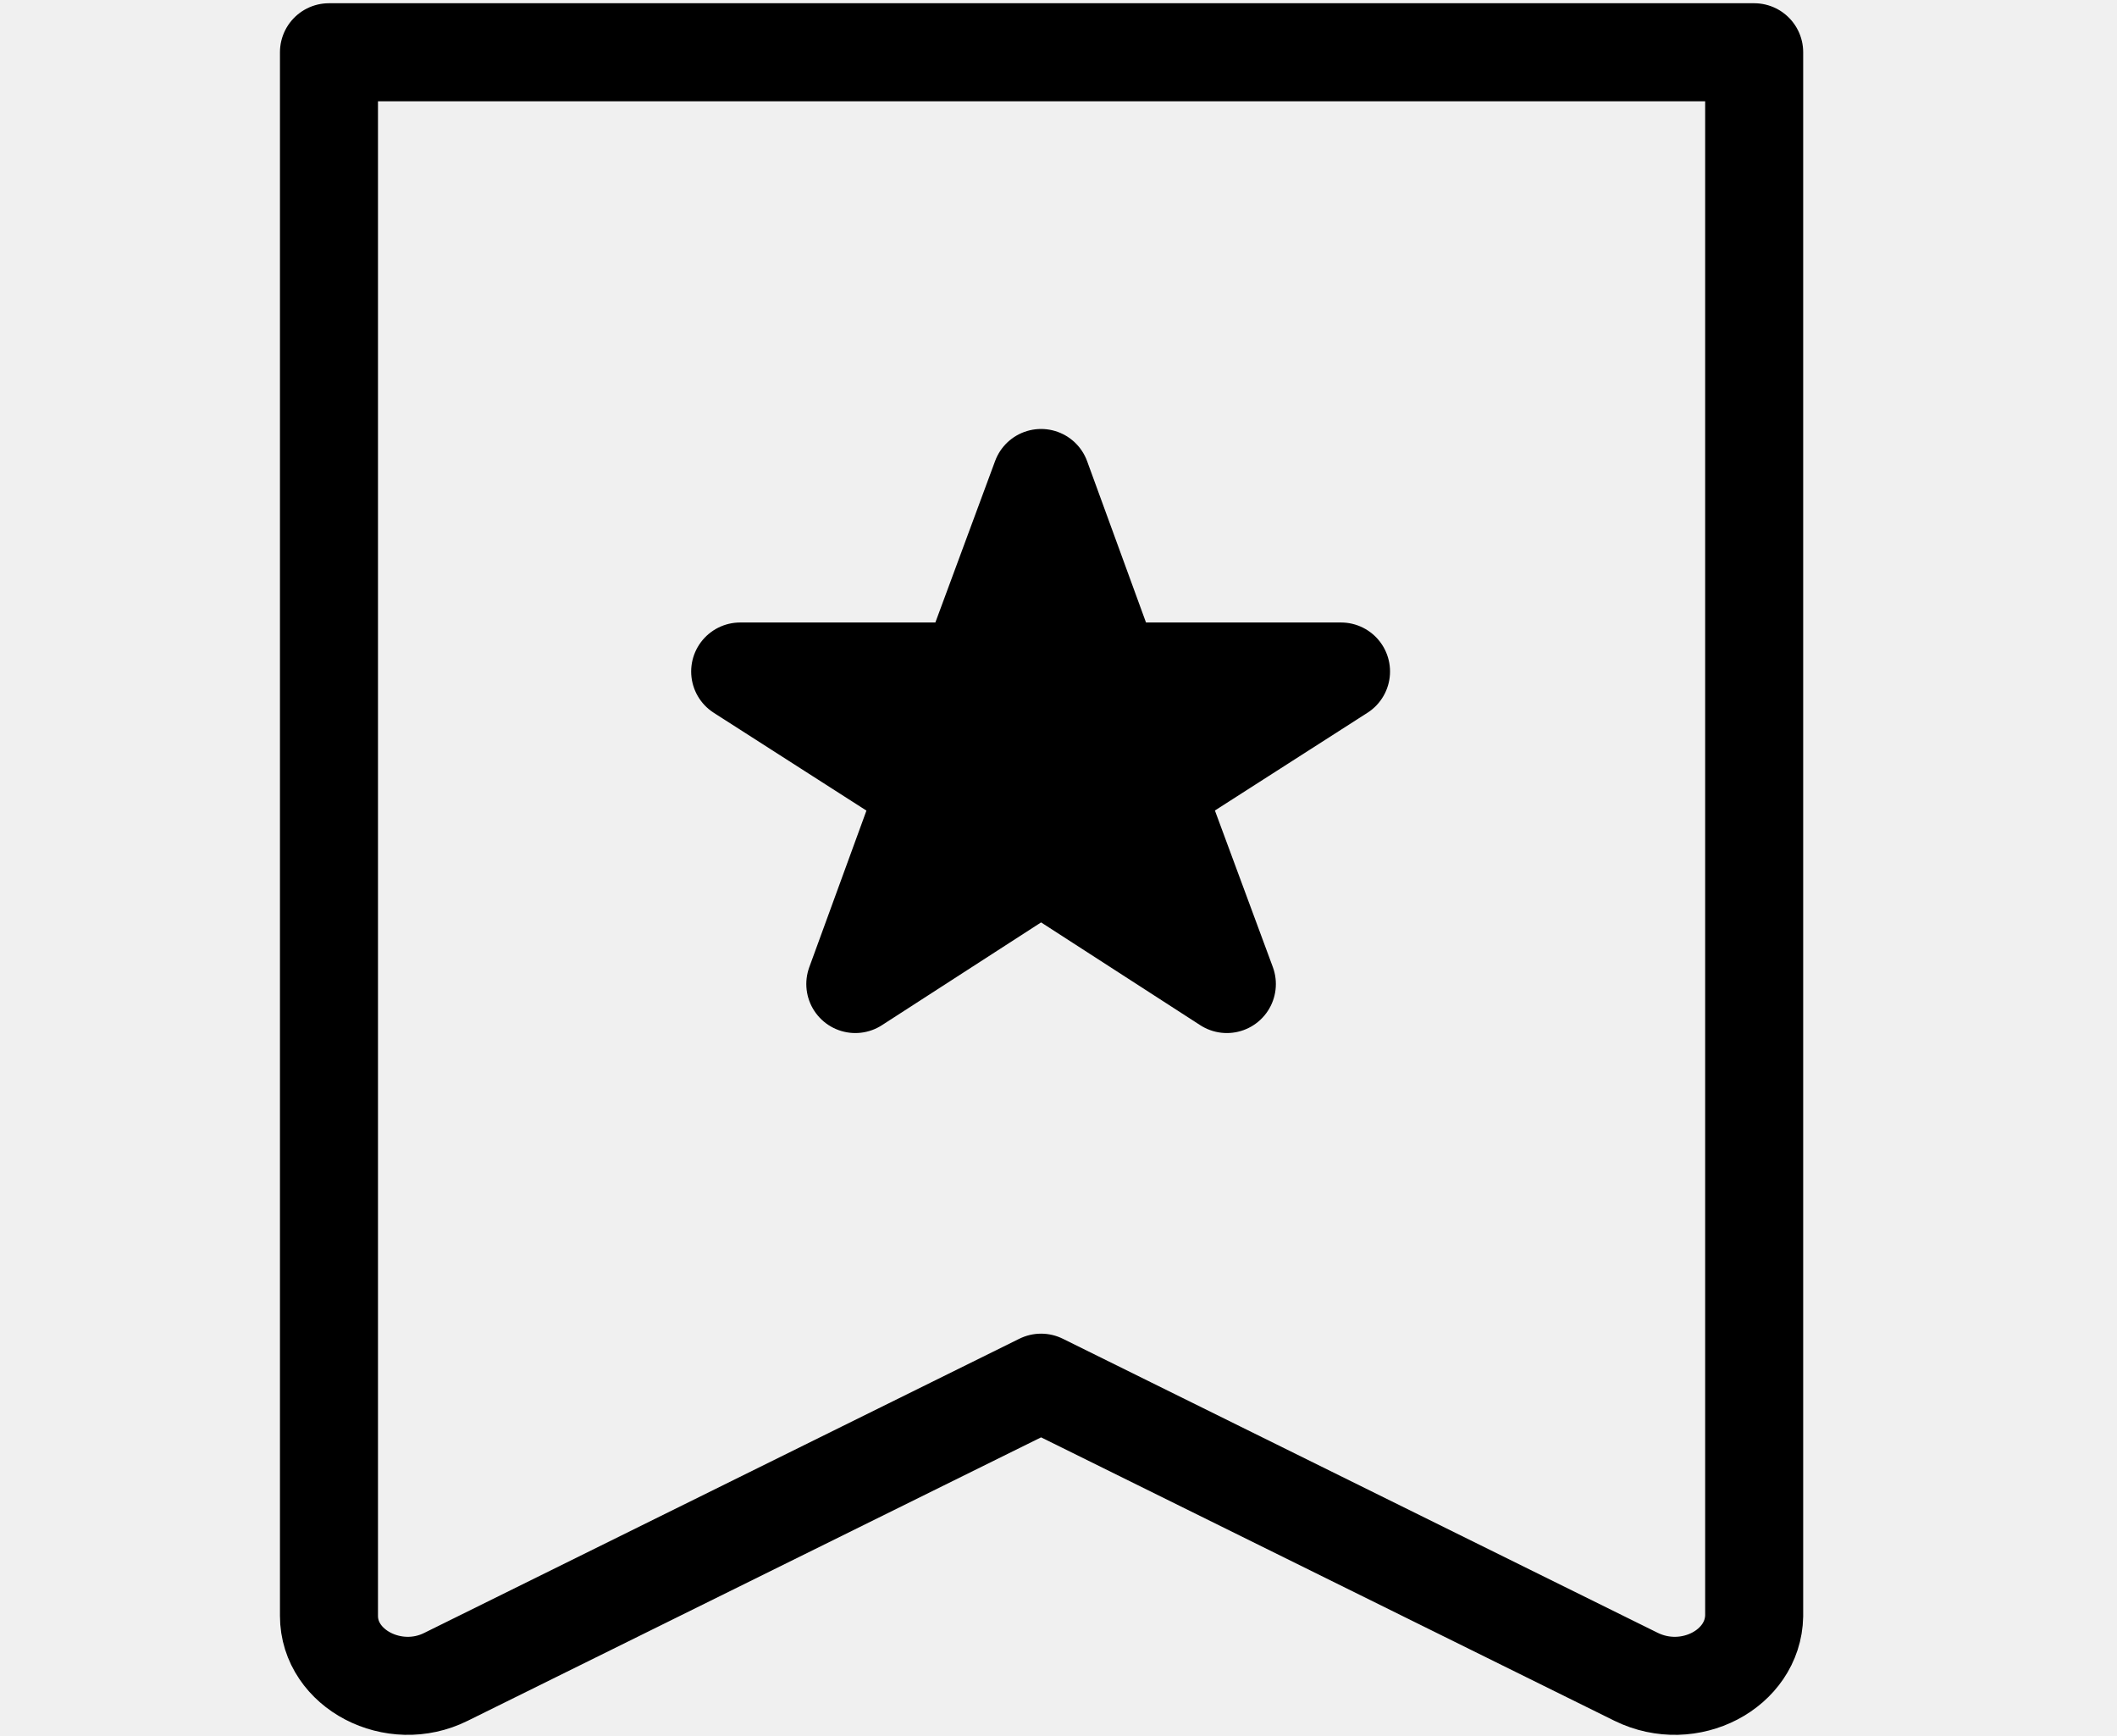
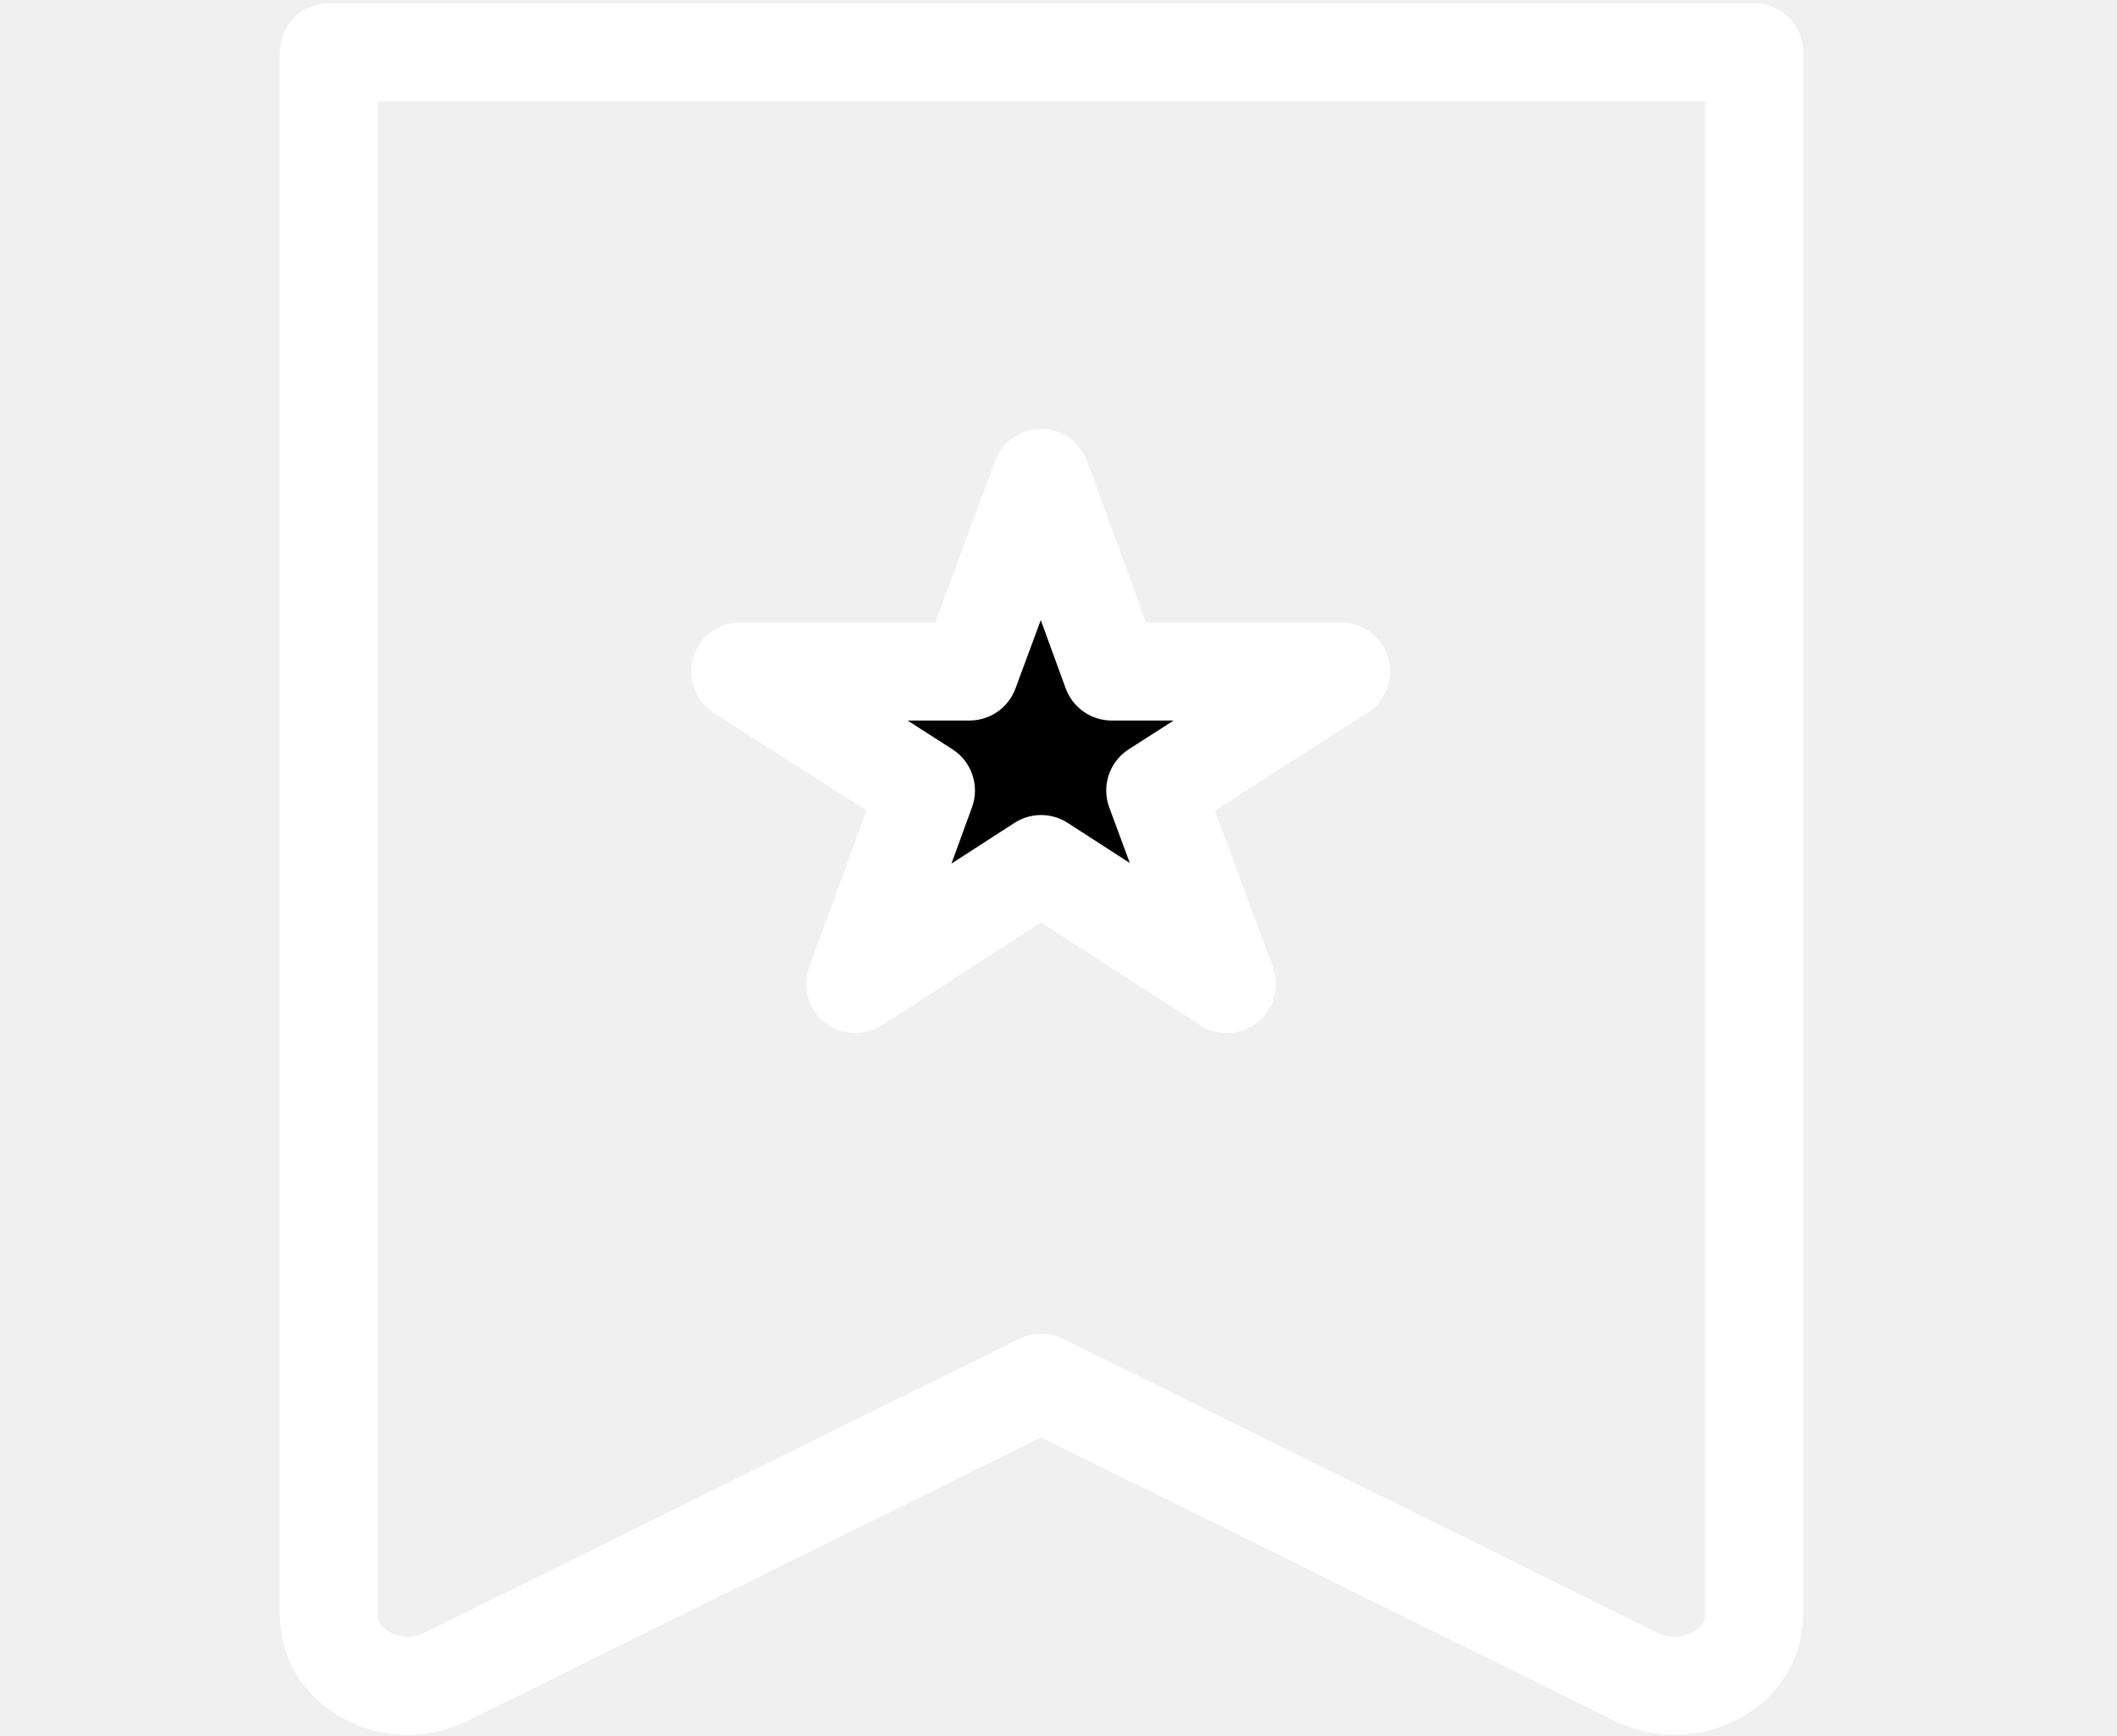
<svg xmlns="http://www.w3.org/2000/svg" version="1.1" id="Layer_1" x="0px" y="0px" viewBox="0 0 218.8 179.4" style="enable-background:new 0 0 218.8 179.4;" xml:space="preserve">
  <style type="text/css">
- 	.st0{fill:none;stroke:#000000;stroke-width:10.131;stroke-linecap:round;stroke-linejoin:round;stroke-miterlimit:10;}
- 	.st1{stroke:#000000;stroke-width:10.131;stroke-linecap:round;stroke-linejoin:round;stroke-miterlimit:10;}
+ 	.st0{fill:none;stroke:#fff;stroke-width:10.131;stroke-linecap:round;stroke-linejoin:round;stroke-miterlimit:10;}
+ 	.st1{stroke:#fff;stroke-width:10.131;stroke-linecap:round;stroke-linejoin:round;stroke-miterlimit:10;}
</style>
  <g>
    <path class="st0" d="M169.1,173.3l-61.5-30.4l-61.5,30.4C40.7,176,34,172.5,34,167V5.4h147.3V167   C181.2,172.5,174.6,176,169.1,173.3z" />
    <polygon class="st1" points="107.6,49.4 114.9,69.4 138.6,69.4 119.4,81.7 126.8,101.7 107.6,89.3 88.4,101.7 95.7,81.7 76.5,69.4    100.2,69.4  " />
  </g>
</svg>
